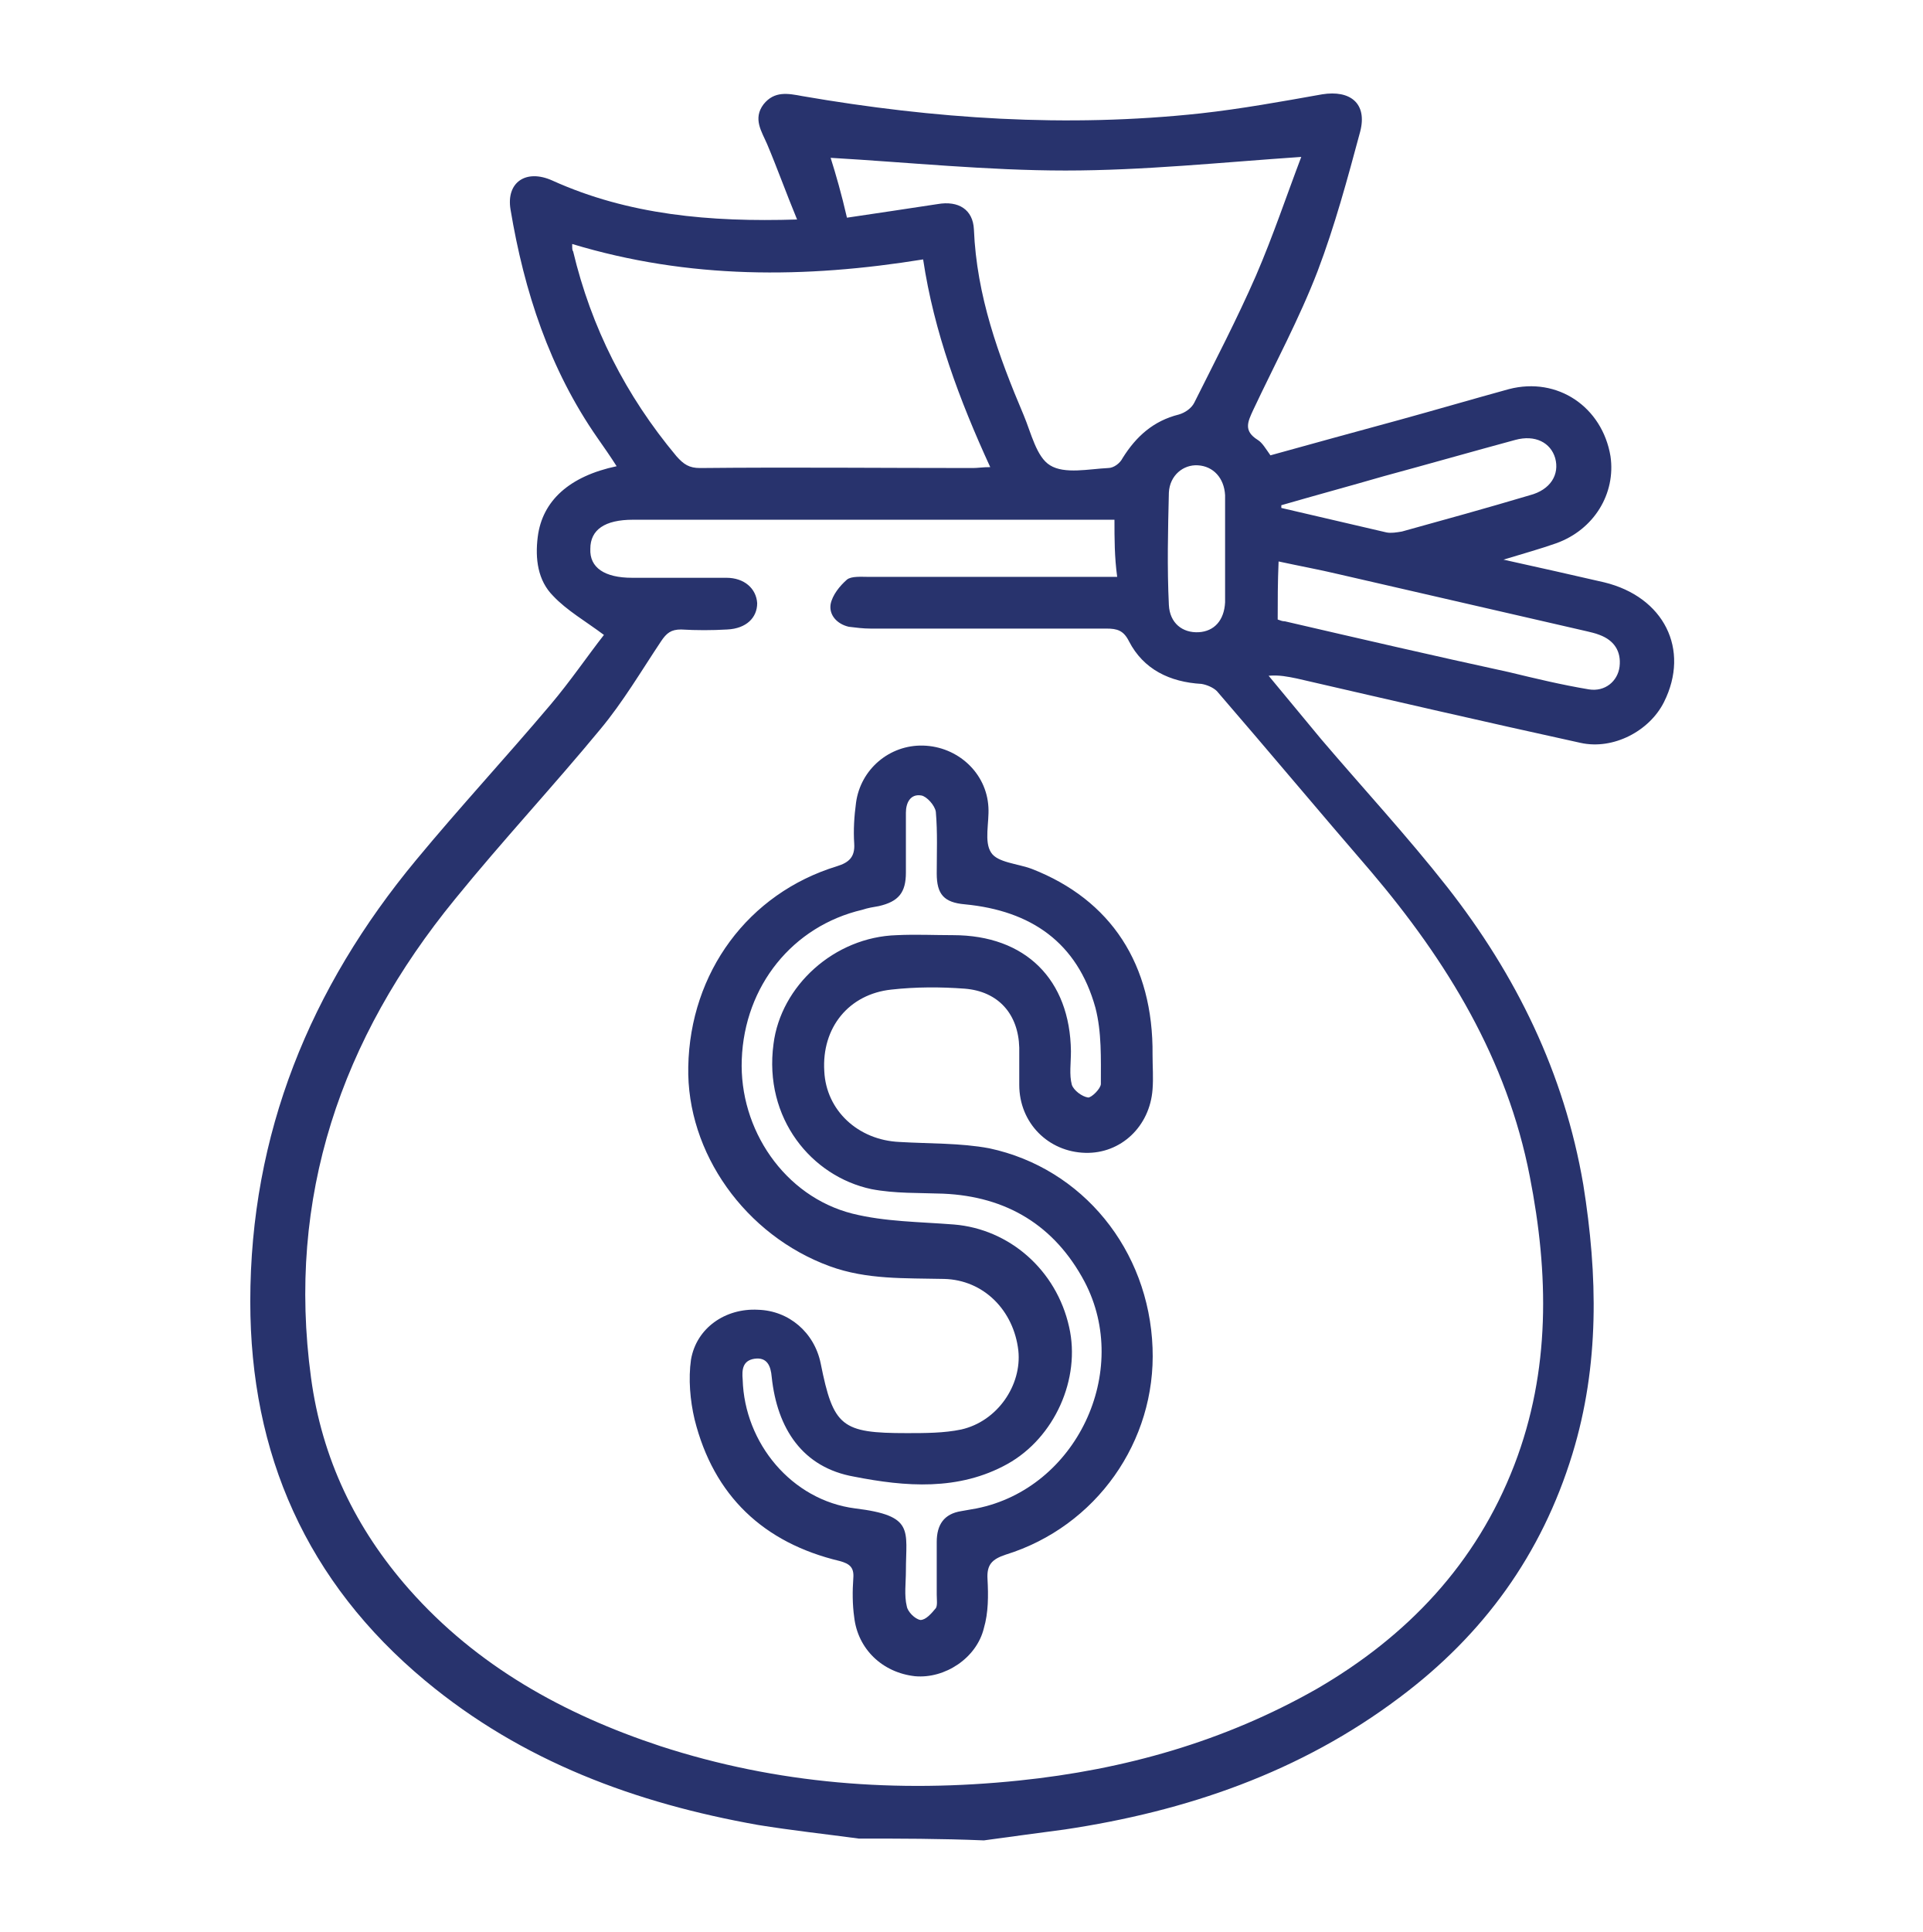
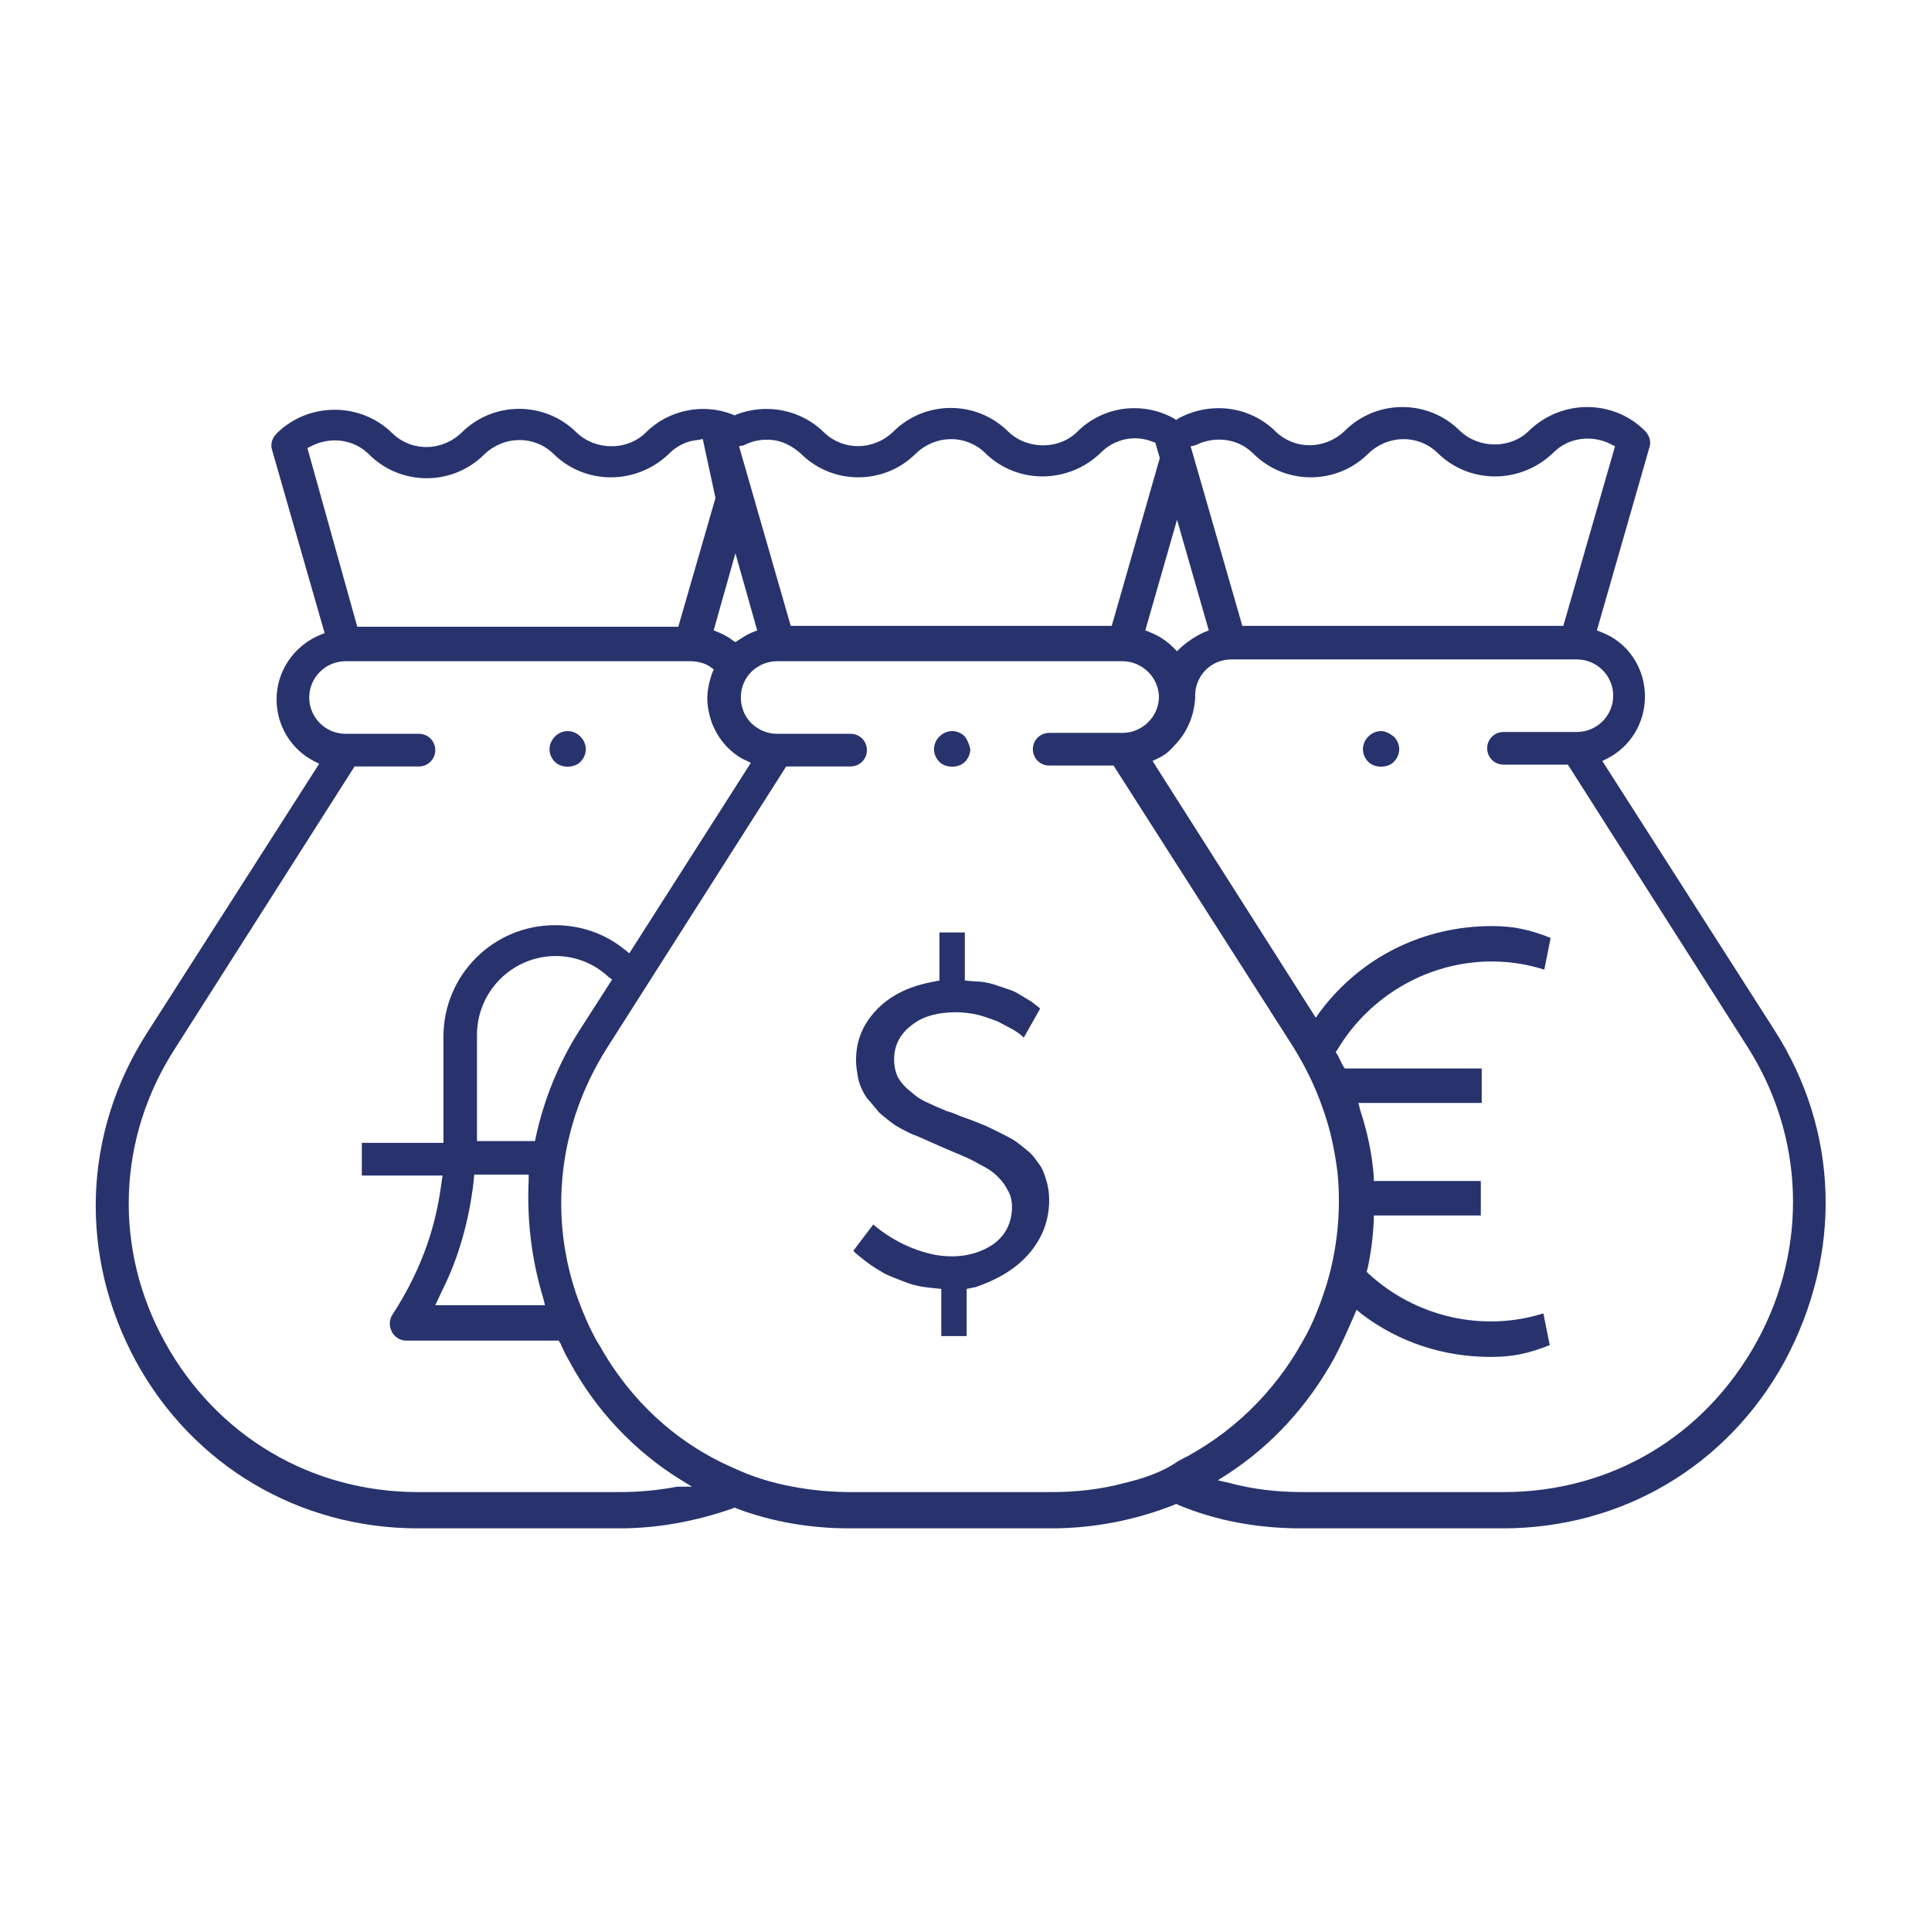
<svg xmlns="http://www.w3.org/2000/svg" version="1.1" id="Layer_1" x="0px" y="0px" viewBox="-294 386.7 21.2 21.3" style="enable-background:new -294 386.7 21.2 21.3;" xml:space="preserve">
  <style type="text/css">
	.st0{fill:#28336D;}
</style>
  <g>
-     <path class="st0" d="M-284.53,406.97c-0.37-0.05-0.74-0.09-1.11-0.15c-1.35-0.24-2.6-0.7-3.67-1.59c-1.31-1.09-1.93-2.5-1.93-4.18   c0-1.85,0.66-3.46,1.83-4.87c0.48-0.58,0.99-1.13,1.48-1.71c0.22-0.26,0.41-0.54,0.59-0.77c-0.2-0.15-0.41-0.27-0.56-0.43   c-0.17-0.17-0.2-0.41-0.17-0.65c0.05-0.4,0.35-0.67,0.87-0.78c-0.07-0.11-0.14-0.21-0.21-0.31c-0.53-0.76-0.81-1.62-0.96-2.52   c-0.05-0.3,0.17-0.45,0.46-0.32c0.84,0.38,1.74,0.46,2.7,0.43c-0.12-0.29-0.22-0.57-0.33-0.83c-0.06-0.14-0.16-0.28-0.04-0.44   c0.12-0.15,0.27-0.12,0.43-0.09c1.45,0.25,2.91,0.35,4.39,0.19c0.45-0.05,0.89-0.13,1.34-0.21c0.31-0.05,0.5,0.1,0.42,0.41   c-0.14,0.52-0.28,1.04-0.47,1.54c-0.2,0.52-0.47,1.02-0.71,1.53c-0.06,0.13-0.11,0.23,0.05,0.33c0.05,0.03,0.09,0.1,0.14,0.17   c0.47-0.13,0.94-0.26,1.42-0.39c0.4-0.11,0.81-0.23,1.21-0.34c0.54-0.14,1.03,0.2,1.12,0.74c0.06,0.41-0.18,0.81-0.6,0.96   c-0.17,0.06-0.35,0.11-0.58,0.18c0.41,0.09,0.76,0.17,1.11,0.25c0.66,0.16,0.95,0.74,0.66,1.32c-0.16,0.32-0.56,0.53-0.92,0.45   c-1.05-0.23-2.09-0.47-3.13-0.71c-0.1-0.02-0.19-0.04-0.31-0.03c0.19,0.23,0.39,0.47,0.58,0.7c0.46,0.54,0.95,1.07,1.39,1.63   c0.76,0.97,1.29,2.05,1.5,3.28c0.16,1,0.18,1.99-0.12,2.97c-0.34,1.11-0.98,1.99-1.9,2.68c-1.1,0.83-2.36,1.26-3.7,1.46   c-0.3,0.04-0.6,0.08-0.89,0.12C-283.63,406.97-284.08,406.97-284.53,406.97z M-281.71,392.43c-0.08,0-0.15,0-0.21,0   c-0.84,0-1.68,0-2.52,0c-0.86,0-1.72,0-2.58,0c-0.31,0-0.47,0.11-0.47,0.32c-0.01,0.21,0.16,0.32,0.46,0.32c0.35,0,0.69,0,1.04,0   c0.2,0,0.33,0.12,0.34,0.28c0,0.16-0.12,0.28-0.33,0.29c-0.17,0.01-0.34,0.01-0.51,0c-0.11,0-0.16,0.04-0.22,0.13   c-0.22,0.33-0.42,0.67-0.67,0.97c-0.52,0.63-1.08,1.23-1.6,1.87c-1.26,1.54-1.86,3.29-1.59,5.28c0.12,0.89,0.49,1.66,1.08,2.33   c0.75,0.85,1.71,1.38,2.77,1.73c1.29,0.42,2.61,0.52,3.96,0.38c1.16-0.12,2.26-0.43,3.28-1.01c1-0.58,1.76-1.38,2.18-2.47   c0.4-1.04,0.38-2.11,0.17-3.18c-0.25-1.29-0.91-2.37-1.75-3.36c-0.57-0.66-1.13-1.33-1.7-1.99c-0.04-0.04-0.11-0.07-0.17-0.08   c-0.35-0.02-0.64-0.16-0.8-0.47c-0.06-0.12-0.13-0.14-0.25-0.14c-0.87,0-1.73,0-2.6,0c-0.08,0-0.16-0.01-0.24-0.02   c-0.13-0.03-0.22-0.13-0.2-0.25c0.02-0.1,0.1-0.2,0.18-0.27c0.05-0.04,0.16-0.03,0.24-0.03c0.85,0,1.7,0,2.54,0   c0.07,0,0.13,0,0.2,0C-281.71,392.84-281.71,392.64-281.71,392.43z M-284.66,389.1c0.34-0.05,0.67-0.1,1-0.15   c0.23-0.04,0.39,0.06,0.4,0.28c0.03,0.73,0.27,1.39,0.55,2.05c0.08,0.19,0.14,0.46,0.29,0.55c0.16,0.1,0.43,0.04,0.64,0.03   c0.06,0,0.13-0.05,0.16-0.11c0.15-0.24,0.34-0.41,0.62-0.48c0.07-0.02,0.14-0.07,0.17-0.13c0.23-0.46,0.47-0.92,0.68-1.4   c0.19-0.44,0.34-0.89,0.5-1.31c-0.88,0.06-1.74,0.15-2.6,0.15c-0.86,0-1.73-0.09-2.59-0.14   C-284.78,388.63-284.72,388.84-284.66,389.1z M-287.69,389.39c0,0.05,0,0.07,0.01,0.08c0.2,0.84,0.58,1.59,1.14,2.26   c0.08,0.09,0.14,0.13,0.26,0.13c1-0.01,2.01,0,3.01,0c0.05,0,0.11-0.01,0.19-0.01c-0.34-0.74-0.62-1.49-0.74-2.29   C-285.12,389.77-286.4,389.78-287.69,389.39z M-279.91,393.53c0.03,0.01,0.05,0.02,0.08,0.02c0.82,0.19,1.64,0.38,2.47,0.56   c0.29,0.07,0.58,0.14,0.88,0.19c0.18,0.03,0.32-0.09,0.34-0.25c0.02-0.17-0.06-0.29-0.22-0.35c-0.05-0.02-0.1-0.03-0.14-0.04   c-0.91-0.21-1.83-0.42-2.74-0.63c-0.21-0.05-0.43-0.09-0.66-0.14C-279.91,393.12-279.91,393.32-279.91,393.53z M-279.87,392.27   c0,0.01,0,0.02,0,0.03c0.39,0.09,0.77,0.18,1.16,0.27c0.05,0.01,0.11,0,0.17-0.01c0.47-0.13,0.94-0.26,1.41-0.4   c0.23-0.06,0.33-0.23,0.28-0.41c-0.05-0.17-0.22-0.26-0.44-0.2c-0.48,0.13-0.97,0.27-1.45,0.4   C-279.12,392.06-279.49,392.16-279.87,392.27z M-280.49,392.76c0-0.2,0-0.4,0-0.6c-0.01-0.19-0.13-0.32-0.3-0.33   c-0.16-0.01-0.31,0.11-0.32,0.3c-0.01,0.41-0.02,0.83,0,1.24c0.01,0.2,0.15,0.31,0.33,0.3c0.17-0.01,0.28-0.13,0.29-0.33   C-280.49,393.14-280.49,392.95-280.49,392.76z" />
-     <path class="st0" d="M-281.29,398.33c0,0.13,0.01,0.25,0,0.38c-0.03,0.41-0.35,0.71-0.74,0.7c-0.41-0.01-0.73-0.33-0.73-0.75   c0-0.14,0-0.28,0-0.41c-0.01-0.37-0.23-0.62-0.6-0.65c-0.27-0.02-0.54-0.02-0.81,0.01c-0.47,0.05-0.77,0.42-0.74,0.9   c0.02,0.43,0.37,0.76,0.83,0.78c0.33,0.02,0.67,0.01,0.99,0.07c1.03,0.22,1.76,1.12,1.8,2.2c0.04,1.03-0.62,1.97-1.62,2.28   c-0.15,0.05-0.21,0.11-0.2,0.27c0.01,0.18,0.01,0.37-0.04,0.54c-0.08,0.33-0.43,0.56-0.76,0.53c-0.36-0.04-0.63-0.3-0.67-0.65   c-0.02-0.14-0.02-0.29-0.01-0.43c0.01-0.12-0.04-0.16-0.15-0.19c-0.84-0.2-1.39-0.72-1.6-1.56c-0.05-0.21-0.07-0.45-0.04-0.66   c0.06-0.35,0.38-0.57,0.74-0.55c0.34,0.01,0.62,0.25,0.69,0.59c0.14,0.7,0.23,0.77,0.95,0.77c0.2,0,0.41,0,0.6-0.04   c0.4-0.09,0.67-0.49,0.63-0.87c-0.05-0.44-0.38-0.78-0.82-0.79c-0.43-0.01-0.85,0.01-1.26-0.14c-0.93-0.34-1.58-1.25-1.56-2.2   c0.02-1.04,0.66-1.91,1.64-2.21c0.13-0.04,0.2-0.1,0.19-0.25c-0.01-0.15,0-0.3,0.02-0.45c0.05-0.37,0.37-0.64,0.74-0.63   c0.38,0.01,0.7,0.3,0.72,0.68c0.01,0.17-0.05,0.38,0.03,0.5c0.07,0.11,0.29,0.12,0.45,0.18   C-281.75,396.62-281.28,397.33-281.29,398.33z M-284.01,404.02c0,0.13-0.02,0.27,0.01,0.39c0.01,0.06,0.09,0.14,0.15,0.15   c0.06,0,0.12-0.07,0.17-0.13c0.02-0.03,0.01-0.1,0.01-0.15c0-0.19,0-0.39,0-0.58c0-0.19,0.08-0.31,0.27-0.34   c0.06-0.01,0.11-0.02,0.17-0.03c1.1-0.22,1.71-1.51,1.19-2.5c-0.33-0.62-0.86-0.94-1.56-0.97c-0.26-0.01-0.53,0-0.79-0.05   c-0.66-0.14-1.19-0.78-1.08-1.6c0.08-0.64,0.67-1.18,1.36-1.2c0.21-0.01,0.41,0,0.62,0c0.8,0,1.29,0.49,1.3,1.28   c0,0.13-0.02,0.26,0.01,0.37c0.02,0.06,0.11,0.13,0.18,0.14c0.04,0,0.14-0.1,0.14-0.15c0-0.28,0.01-0.57-0.06-0.84   c-0.2-0.72-0.71-1.07-1.44-1.14c-0.23-0.02-0.31-0.11-0.31-0.34c0-0.23,0.01-0.45-0.01-0.68c-0.01-0.07-0.1-0.17-0.16-0.18   c-0.12-0.02-0.17,0.08-0.17,0.19c0,0.22,0,0.44,0,0.66c0,0.22-0.08,0.32-0.3,0.37c-0.06,0.01-0.12,0.02-0.18,0.04   c-0.77,0.18-1.3,0.84-1.33,1.65c-0.03,0.77,0.47,1.51,1.22,1.7c0.36,0.09,0.74,0.09,1.12,0.12c0.61,0.05,1.13,0.5,1.27,1.13   c0.13,0.57-0.16,1.22-0.68,1.51c-0.54,0.3-1.13,0.25-1.69,0.14c-0.57-0.1-0.85-0.53-0.91-1.1c-0.01-0.12-0.05-0.22-0.19-0.2   c-0.13,0.02-0.14,0.12-0.13,0.23c0.02,0.7,0.54,1.33,1.24,1.42C-283.91,403.41-284.01,403.57-284.01,404.02z" />
+     <path class="st0" d="M-274.43,398.06L-274.43,398.06l-1.9-2.97l0.06-0.03c0.25-0.13,0.41-0.39,0.41-0.68c0-0.32-0.19-0.6-0.48-0.71   l-0.05-0.02l0.58-2.02c0.02-0.06,0-0.13-0.05-0.18c-0.35-0.35-0.92-0.35-1.28,0c-0.2,0.2-0.55,0.2-0.76,0   c-0.35-0.35-0.92-0.35-1.27,0c-0.22,0.21-0.55,0.21-0.76,0.01c-0.28-0.28-0.71-0.34-1.07-0.15l-0.03,0.02l-0.03-0.02   c-0.35-0.19-0.78-0.13-1.06,0.15c-0.2,0.2-0.55,0.2-0.76,0c-0.35-0.35-0.92-0.35-1.27,0c-0.22,0.21-0.55,0.21-0.76,0.01   c-0.25-0.25-0.63-0.33-0.97-0.2l-0.02,0.01l-0.02-0.01c-0.33-0.13-0.71-0.05-0.96,0.2c-0.2,0.2-0.55,0.2-0.76,0   c-0.35-0.35-0.92-0.35-1.27,0c-0.22,0.21-0.55,0.21-0.76,0.01c-0.35-0.35-0.93-0.35-1.28,0c-0.05,0.05-0.07,0.12-0.05,0.18   l0.58,2.02l-0.05,0.02c-0.29,0.12-0.48,0.4-0.48,0.71c0,0.29,0.16,0.55,0.41,0.68l0.06,0.03l-1.9,2.97   c-0.71,1.11-0.75,2.46-0.12,3.62c0.63,1.15,1.8,1.84,3.11,1.84h2.22c0.43,0,0.85-0.08,1.25-0.22l0.02-0.01l0.02,0.01   c0.4,0.15,0.82,0.22,1.25,0.22h2.22c0.47,0,0.93-0.09,1.36-0.26l0.02-0.01l0.02,0.01c0.43,0.18,0.89,0.26,1.36,0.26h2.22   c1.32,0,2.48-0.69,3.11-1.84C-273.68,400.52-273.72,399.17-274.43,398.06z M-280.82,391.61c0.02-0.01,0.05-0.02,0.07-0.03l0,0   c0.2-0.07,0.42-0.03,0.57,0.12c0.35,0.35,0.92,0.35,1.27,0c0.22-0.21,0.55-0.21,0.76-0.01c0.35,0.35,0.92,0.35,1.28,0   c0.17-0.17,0.43-0.2,0.64-0.09l0.04,0.02l-0.57,1.98h-3.54l-0.57-1.98L-280.82,391.61z M-281.02,392.43l0.35,1.22l-0.05,0.02   c-0.09,0.04-0.18,0.1-0.26,0.17l-0.04,0.04l-0.04-0.04c-0.08-0.08-0.16-0.13-0.26-0.17l-0.05-0.02L-281.02,392.43z M-285.8,391.61   c0.1-0.05,0.2-0.07,0.31-0.06c0.12,0.01,0.23,0.07,0.32,0.15c0.35,0.35,0.92,0.35,1.27,0c0.22-0.21,0.55-0.21,0.76-0.01   c0.35,0.35,0.92,0.35,1.28,0c0.15-0.15,0.37-0.2,0.57-0.12l0.03,0.01l0.05,0.17l-0.53,1.85h-3.54l-0.57-1.98L-285.8,391.61z    M-285.89,392.8l0.24,0.85l-0.05,0.02c-0.05,0.02-0.1,0.05-0.16,0.09l-0.03,0.02l-0.03-0.02c-0.05-0.04-0.11-0.07-0.16-0.09   l-0.05-0.02L-285.89,392.8z M-290.61,391.64l0.04-0.02c0.21-0.11,0.47-0.08,0.64,0.09c0.35,0.35,0.92,0.35,1.27,0   c0.22-0.21,0.55-0.21,0.76-0.01c0.35,0.35,0.92,0.35,1.28,0c0.09-0.09,0.2-0.14,0.32-0.15l0.05-0.01l0.14,0.65l-0.41,1.42h-3.54   L-290.61,391.64z M-286.53,403.09c-0.21,0.04-0.42,0.06-0.64,0.06h-2.22c-1.18,0-2.22-0.62-2.79-1.65   c-0.57-1.03-0.53-2.25,0.11-3.24l1.98-3.11h0.71c0.1,0,0.18-0.08,0.18-0.18c0-0.1-0.08-0.18-0.18-0.18h-0.81   c-0.22,0-0.4-0.18-0.4-0.4c0-0.22,0.18-0.4,0.4-0.4h3.81c0.07,0,0.15,0.02,0.21,0.06l0.04,0.03l-0.02,0.05   c-0.03,0.09-0.05,0.18-0.05,0.27c0,0.09,0.02,0.18,0.05,0.27c0.06,0.15,0.15,0.27,0.28,0.36c0.03,0.02,0.06,0.04,0.09,0.05   l0.06,0.03l-1.34,2.1l-0.05-0.04c-0.22-0.18-0.49-0.27-0.77-0.27c-0.68,0-1.23,0.55-1.23,1.23v1.17h-0.9v0.36h0.89l-0.02,0.14   c-0.07,0.5-0.25,0.96-0.53,1.39c-0.04,0.06-0.04,0.13-0.01,0.19c0.03,0.06,0.09,0.1,0.16,0.1h1.68l0.02,0.03   c0.03,0.07,0.06,0.13,0.1,0.2c0.29,0.54,0.72,0.99,1.22,1.3l0.13,0.08L-286.53,403.09z M-288.01,401.01l0.02,0.08h-1.21l0.08-0.17   c0.18-0.36,0.29-0.76,0.34-1.17l0.01-0.1h0.6l0,0.06C-288.19,400.15-288.14,400.58-288.01,401.01z M-288.09,399.23l-0.01,0.05   h-0.64v-1.17c0-0.48,0.39-0.87,0.87-0.87c0.21,0,0.42,0.08,0.58,0.23l0.04,0.03l-0.36,0.56   C-287.84,398.42-288,398.82-288.09,399.23z M-281.6,403.05c-0.26,0.07-0.53,0.1-0.8,0.1h-2.22c-0.21,0-0.43-0.02-0.64-0.06   c-0.22-0.04-0.45-0.11-0.66-0.21c-0.62-0.27-1.13-0.74-1.47-1.35l-0.02-0.03c-0.08-0.14-0.15-0.3-0.21-0.46   c-0.34-0.93-0.22-1.94,0.31-2.78l1.98-3.11h0.71c0.1,0,0.18-0.08,0.18-0.18c0-0.1-0.08-0.18-0.18-0.18h-0.81   c-0.07,0-0.15-0.02-0.21-0.06c-0.12-0.07-0.19-0.2-0.19-0.34c0-0.14,0.07-0.27,0.19-0.34c0.06-0.04,0.14-0.06,0.21-0.06h3.81   c0.21,0,0.39,0.17,0.4,0.38l0,0l0,0.01l0,0.02c-0.01,0.21-0.19,0.38-0.4,0.38h-0.81c-0.1,0-0.18,0.08-0.18,0.18   c0,0.1,0.08,0.18,0.18,0.18h0.71l1.98,3.1c0.13,0.21,0.24,0.43,0.32,0.66c0.09,0.24,0.14,0.49,0.17,0.73   c0.04,0.41,0,0.83-0.12,1.23c-0.07,0.22-0.15,0.43-0.26,0.62c-0.32,0.58-0.8,1.04-1.38,1.33   C-281.18,402.93-281.39,403-281.6,403.05z M-277.42,403.15h-2.22c-0.27,0-0.54-0.03-0.8-0.1l-0.13-0.03l0.11-0.07   c0.49-0.32,0.88-0.75,1.17-1.27c0.08-0.15,0.15-0.31,0.22-0.47l0.03-0.07l0.06,0.05c0.41,0.31,0.9,0.47,1.42,0.47   c0.25,0,0.42-0.04,0.65-0.13l-0.07-0.35c-0.67,0.21-1.41,0.04-1.93-0.44l-0.02-0.02l0.01-0.03c0.04-0.18,0.06-0.35,0.07-0.53   l0-0.06h1.18v-0.38h-1.18l0-0.05c-0.02-0.25-0.07-0.49-0.15-0.73l-0.02-0.08h1.36v-0.38h-1.51l-0.02-0.03   c-0.02-0.04-0.04-0.08-0.06-0.12l-0.02-0.03l0.02-0.03c0.36-0.6,1.01-0.97,1.7-0.97c0.2,0,0.39,0.03,0.58,0.09l0.07-0.35   c-0.23-0.09-0.4-0.13-0.65-0.13c-0.75,0-1.44,0.34-1.89,0.94l-0.05,0.07l-1.8-2.83l0.06-0.03c0.07-0.03,0.13-0.08,0.18-0.14   c0.14-0.14,0.22-0.33,0.23-0.53l0-0.02l0-0.02c0.01-0.21,0.18-0.38,0.4-0.38h3.81c0.22,0,0.4,0.18,0.4,0.4c0,0.22-0.18,0.4-0.4,0.4   h-0.81c-0.1,0-0.18,0.08-0.18,0.18c0,0.1,0.08,0.18,0.18,0.18h0.71l1.98,3.11c0.63,0.99,0.67,2.21,0.11,3.24   C-275.2,402.54-276.24,403.15-277.42,403.15z" />
+     <path class="st0" d="M-283.36,394.82c-0.04-0.04-0.09-0.06-0.14-0.06s-0.1,0.02-0.14,0.06c-0.04,0.04-0.06,0.09-0.06,0.14   c0,0.05,0.02,0.1,0.06,0.14c0.07,0.07,0.21,0.07,0.28,0c0.04-0.04,0.06-0.09,0.06-0.14C-283.31,394.91-283.33,394.86-283.36,394.82   z" />
+     <path class="st0" d="M-278.77,394.76c-0.05,0-0.1,0.02-0.14,0.06c-0.04,0.04-0.06,0.09-0.06,0.14c0,0.05,0.02,0.1,0.06,0.14   c0.07,0.07,0.21,0.07,0.28,0c0.04-0.04,0.06-0.09,0.06-0.14c0-0.05-0.02-0.1-0.06-0.14C-278.67,394.79-278.72,394.76-278.77,394.76   z" />
+     <path class="st0" d="M-287.6,394.82c-0.04-0.04-0.09-0.06-0.14-0.06s-0.1,0.02-0.14,0.06c-0.04,0.04-0.06,0.09-0.06,0.14   c0,0.05,0.02,0.1,0.06,0.14c0.07,0.07,0.21,0.07,0.28,0c0.04-0.04,0.06-0.09,0.06-0.14C-287.54,394.91-287.56,394.86-287.6,394.82z   " />
+     <polygon class="st0" points="-286.16,392.19 -286.16,392.19 -286.16,392.19  " />
+     <path class="st0" d="M-282.66,400.53c0.15-0.17,0.23-0.37,0.23-0.6c0-0.07-0.01-0.15-0.03-0.21c-0.02-0.07-0.04-0.13-0.07-0.17   c-0.03-0.04-0.06-0.09-0.11-0.14c-0.06-0.05-0.11-0.09-0.15-0.12c-0.04-0.03-0.1-0.06-0.18-0.1c-0.08-0.04-0.14-0.07-0.19-0.09   c-0.05-0.02-0.12-0.05-0.21-0.08c-0.08-0.03-0.14-0.06-0.19-0.07c-0.04-0.02-0.1-0.04-0.16-0.07c-0.07-0.03-0.13-0.06-0.17-0.09   c-0.04-0.03-0.07-0.06-0.11-0.09c-0.05-0.05-0.09-0.1-0.11-0.15c-0.02-0.05-0.03-0.11-0.03-0.17c0-0.16,0.07-0.29,0.21-0.39   c0.12-0.09,0.28-0.13,0.47-0.13c0.08,0,0.17,0.01,0.25,0.03c0.08,0.02,0.15,0.05,0.21,0.07c0.06,0.03,0.11,0.06,0.17,0.09   c0.05,0.03,0.09,0.06,0.11,0.08c0,0,0.01,0.01,0.01,0.01l0.18-0.32c0,0-0.01-0.01-0.01-0.01c-0.01-0.01-0.04-0.03-0.09-0.07   c-0.05-0.03-0.1-0.06-0.15-0.09c-0.05-0.03-0.12-0.05-0.21-0.08c-0.08-0.03-0.17-0.05-0.26-0.05l-0.11-0.01v-0.53h-0.28v0.53   l-0.1,0.02c-0.25,0.05-0.45,0.15-0.6,0.31c-0.15,0.16-0.22,0.34-0.22,0.55c0,0.06,0.01,0.12,0.02,0.18   c0.01,0.06,0.03,0.11,0.05,0.15c0.02,0.04,0.04,0.08,0.08,0.12c0.04,0.05,0.07,0.08,0.1,0.12c0.03,0.03,0.07,0.06,0.12,0.1   c0.05,0.04,0.1,0.07,0.14,0.09c0.04,0.02,0.09,0.05,0.15,0.07c0.07,0.03,0.12,0.05,0.16,0.07l0.16,0.07   c0.09,0.04,0.17,0.07,0.21,0.09c0.05,0.02,0.11,0.05,0.18,0.09c0.08,0.04,0.14,0.08,0.18,0.12c0.04,0.04,0.08,0.08,0.11,0.14   c0.04,0.06,0.06,0.13,0.06,0.2c0,0.18-0.07,0.32-0.21,0.42c-0.18,0.12-0.41,0.16-0.66,0.11c-0.23-0.05-0.46-0.16-0.66-0.33   l-0.22,0.29c0.01,0.01,0.01,0.01,0.02,0.02c0.02,0.02,0.06,0.05,0.11,0.09c0.05,0.04,0.11,0.08,0.18,0.12   c0.06,0.04,0.15,0.07,0.25,0.11c0.1,0.04,0.2,0.06,0.31,0.07l0.1,0.01v0.52h0.28v-0.52l0.1-0.02   C-283.01,400.81-282.81,400.7-282.66,400.53z" />
  </g>
</svg>
